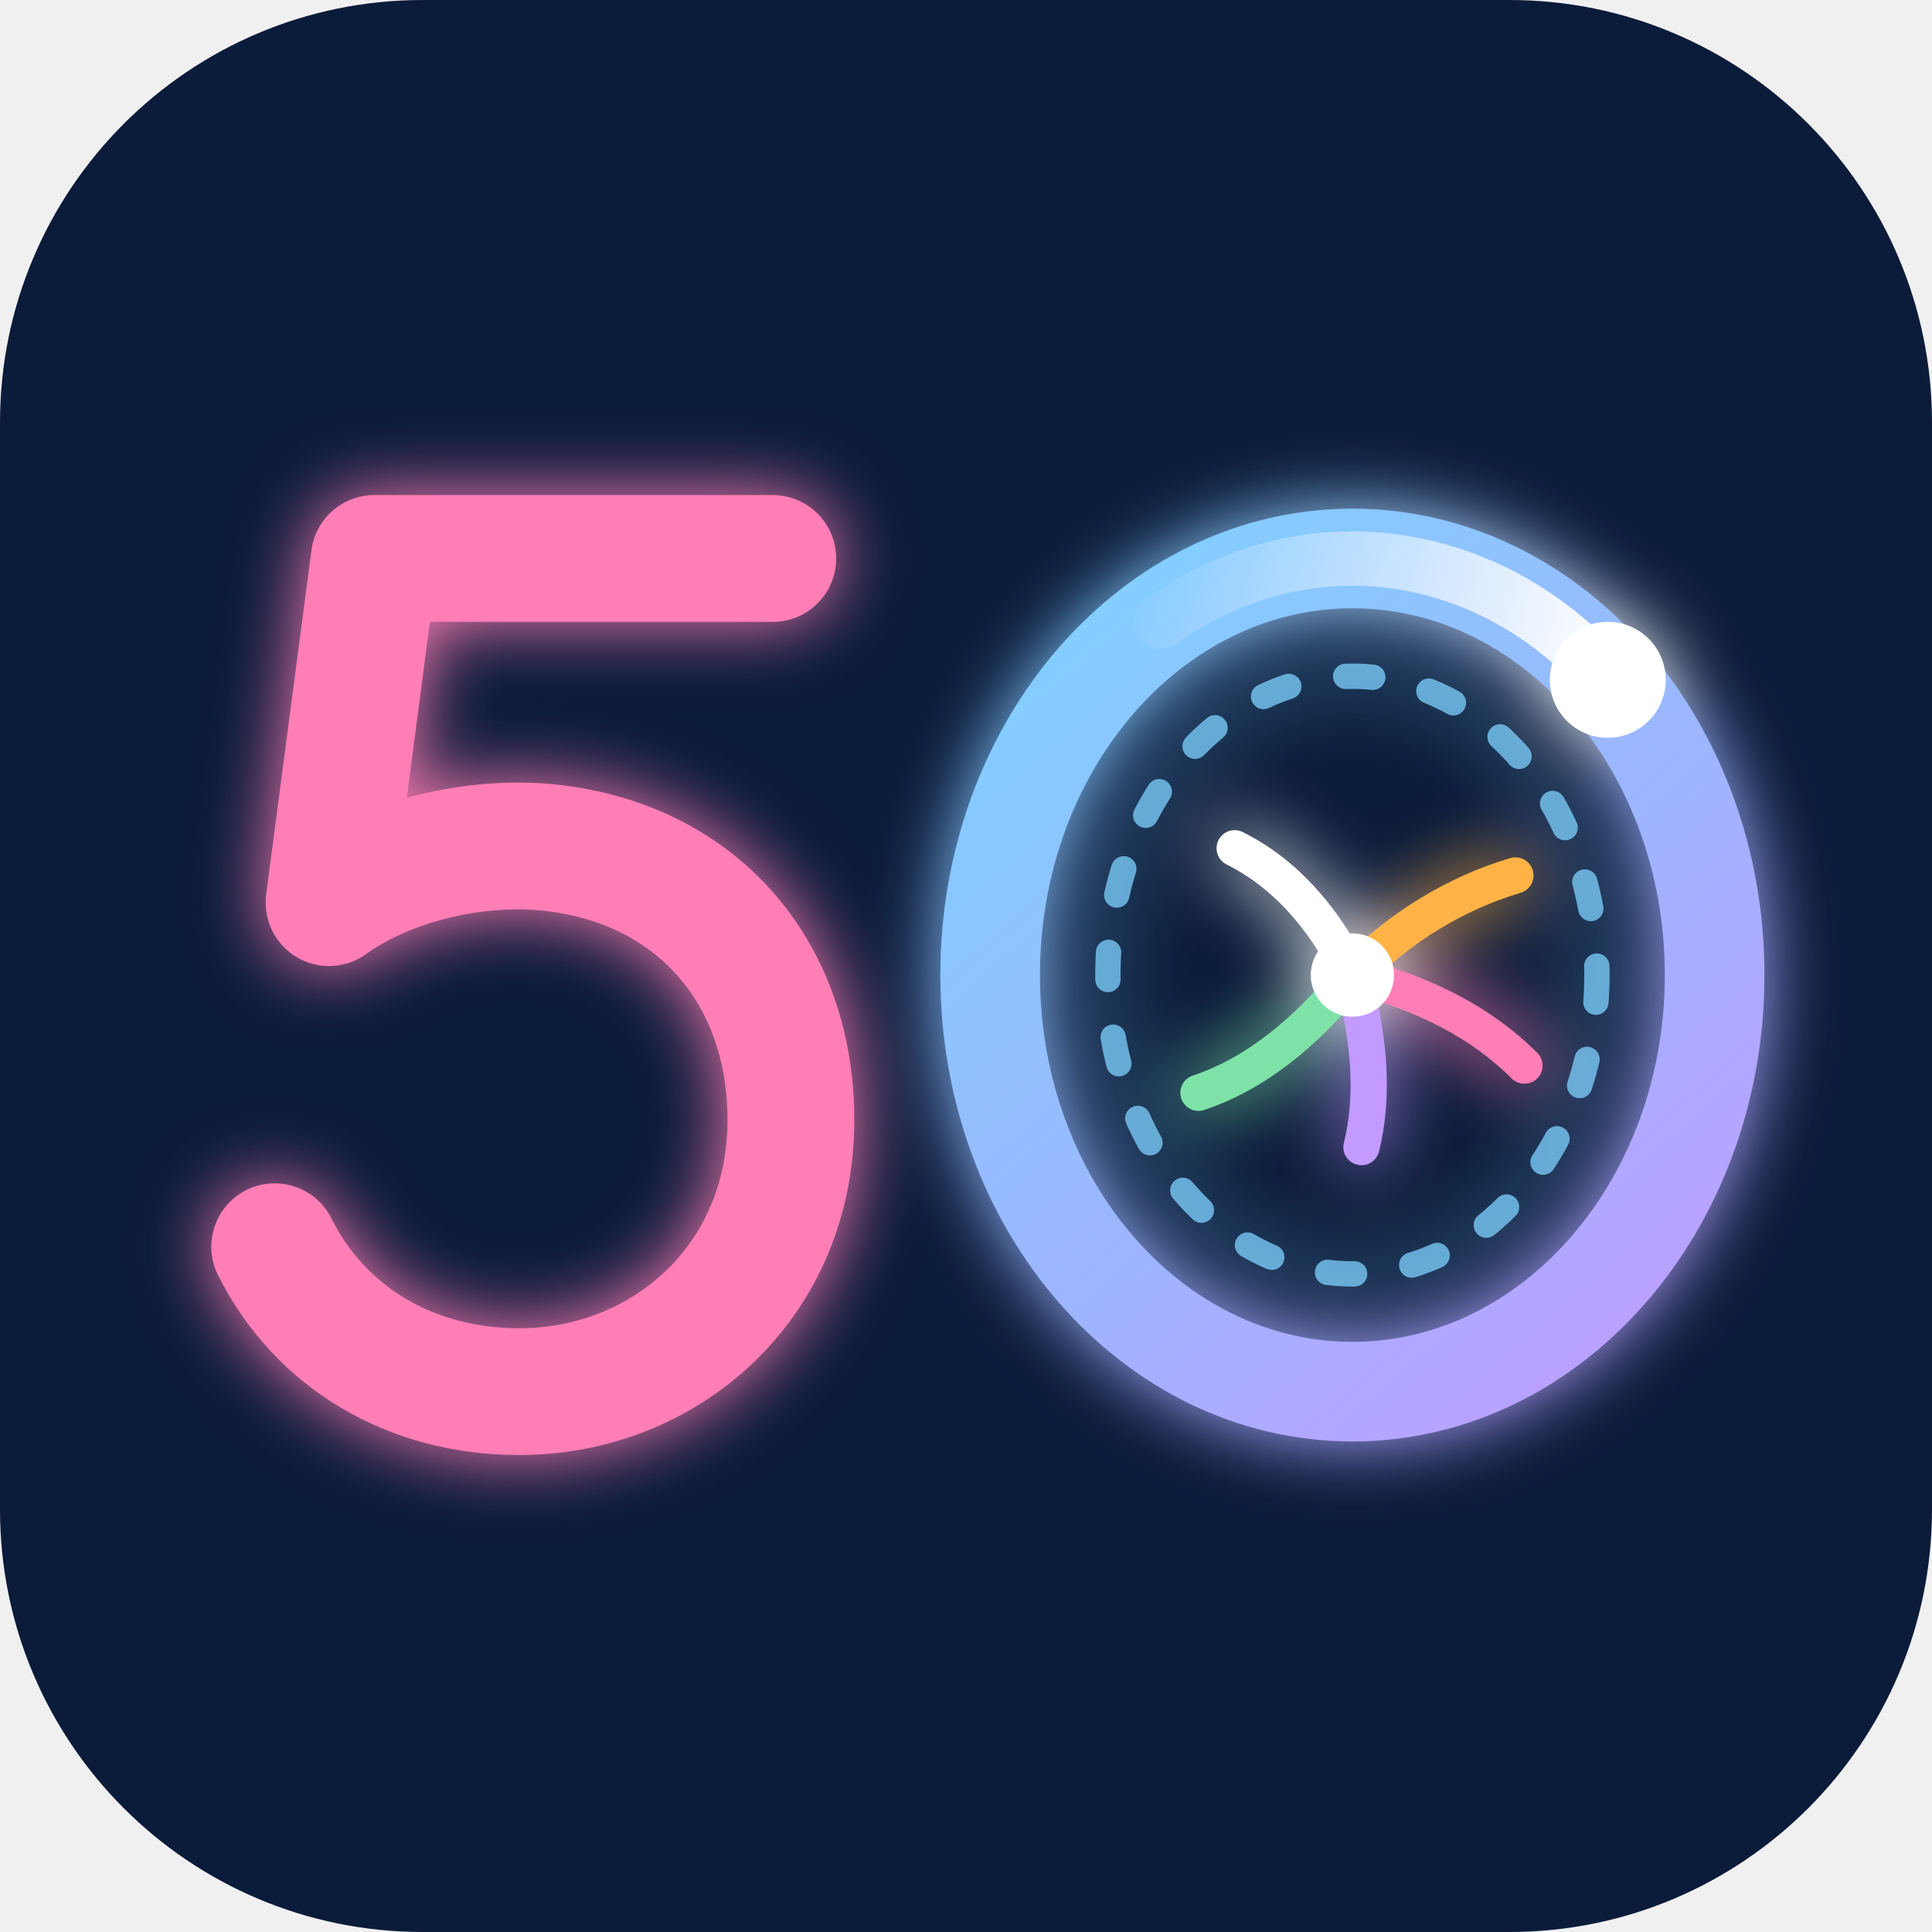
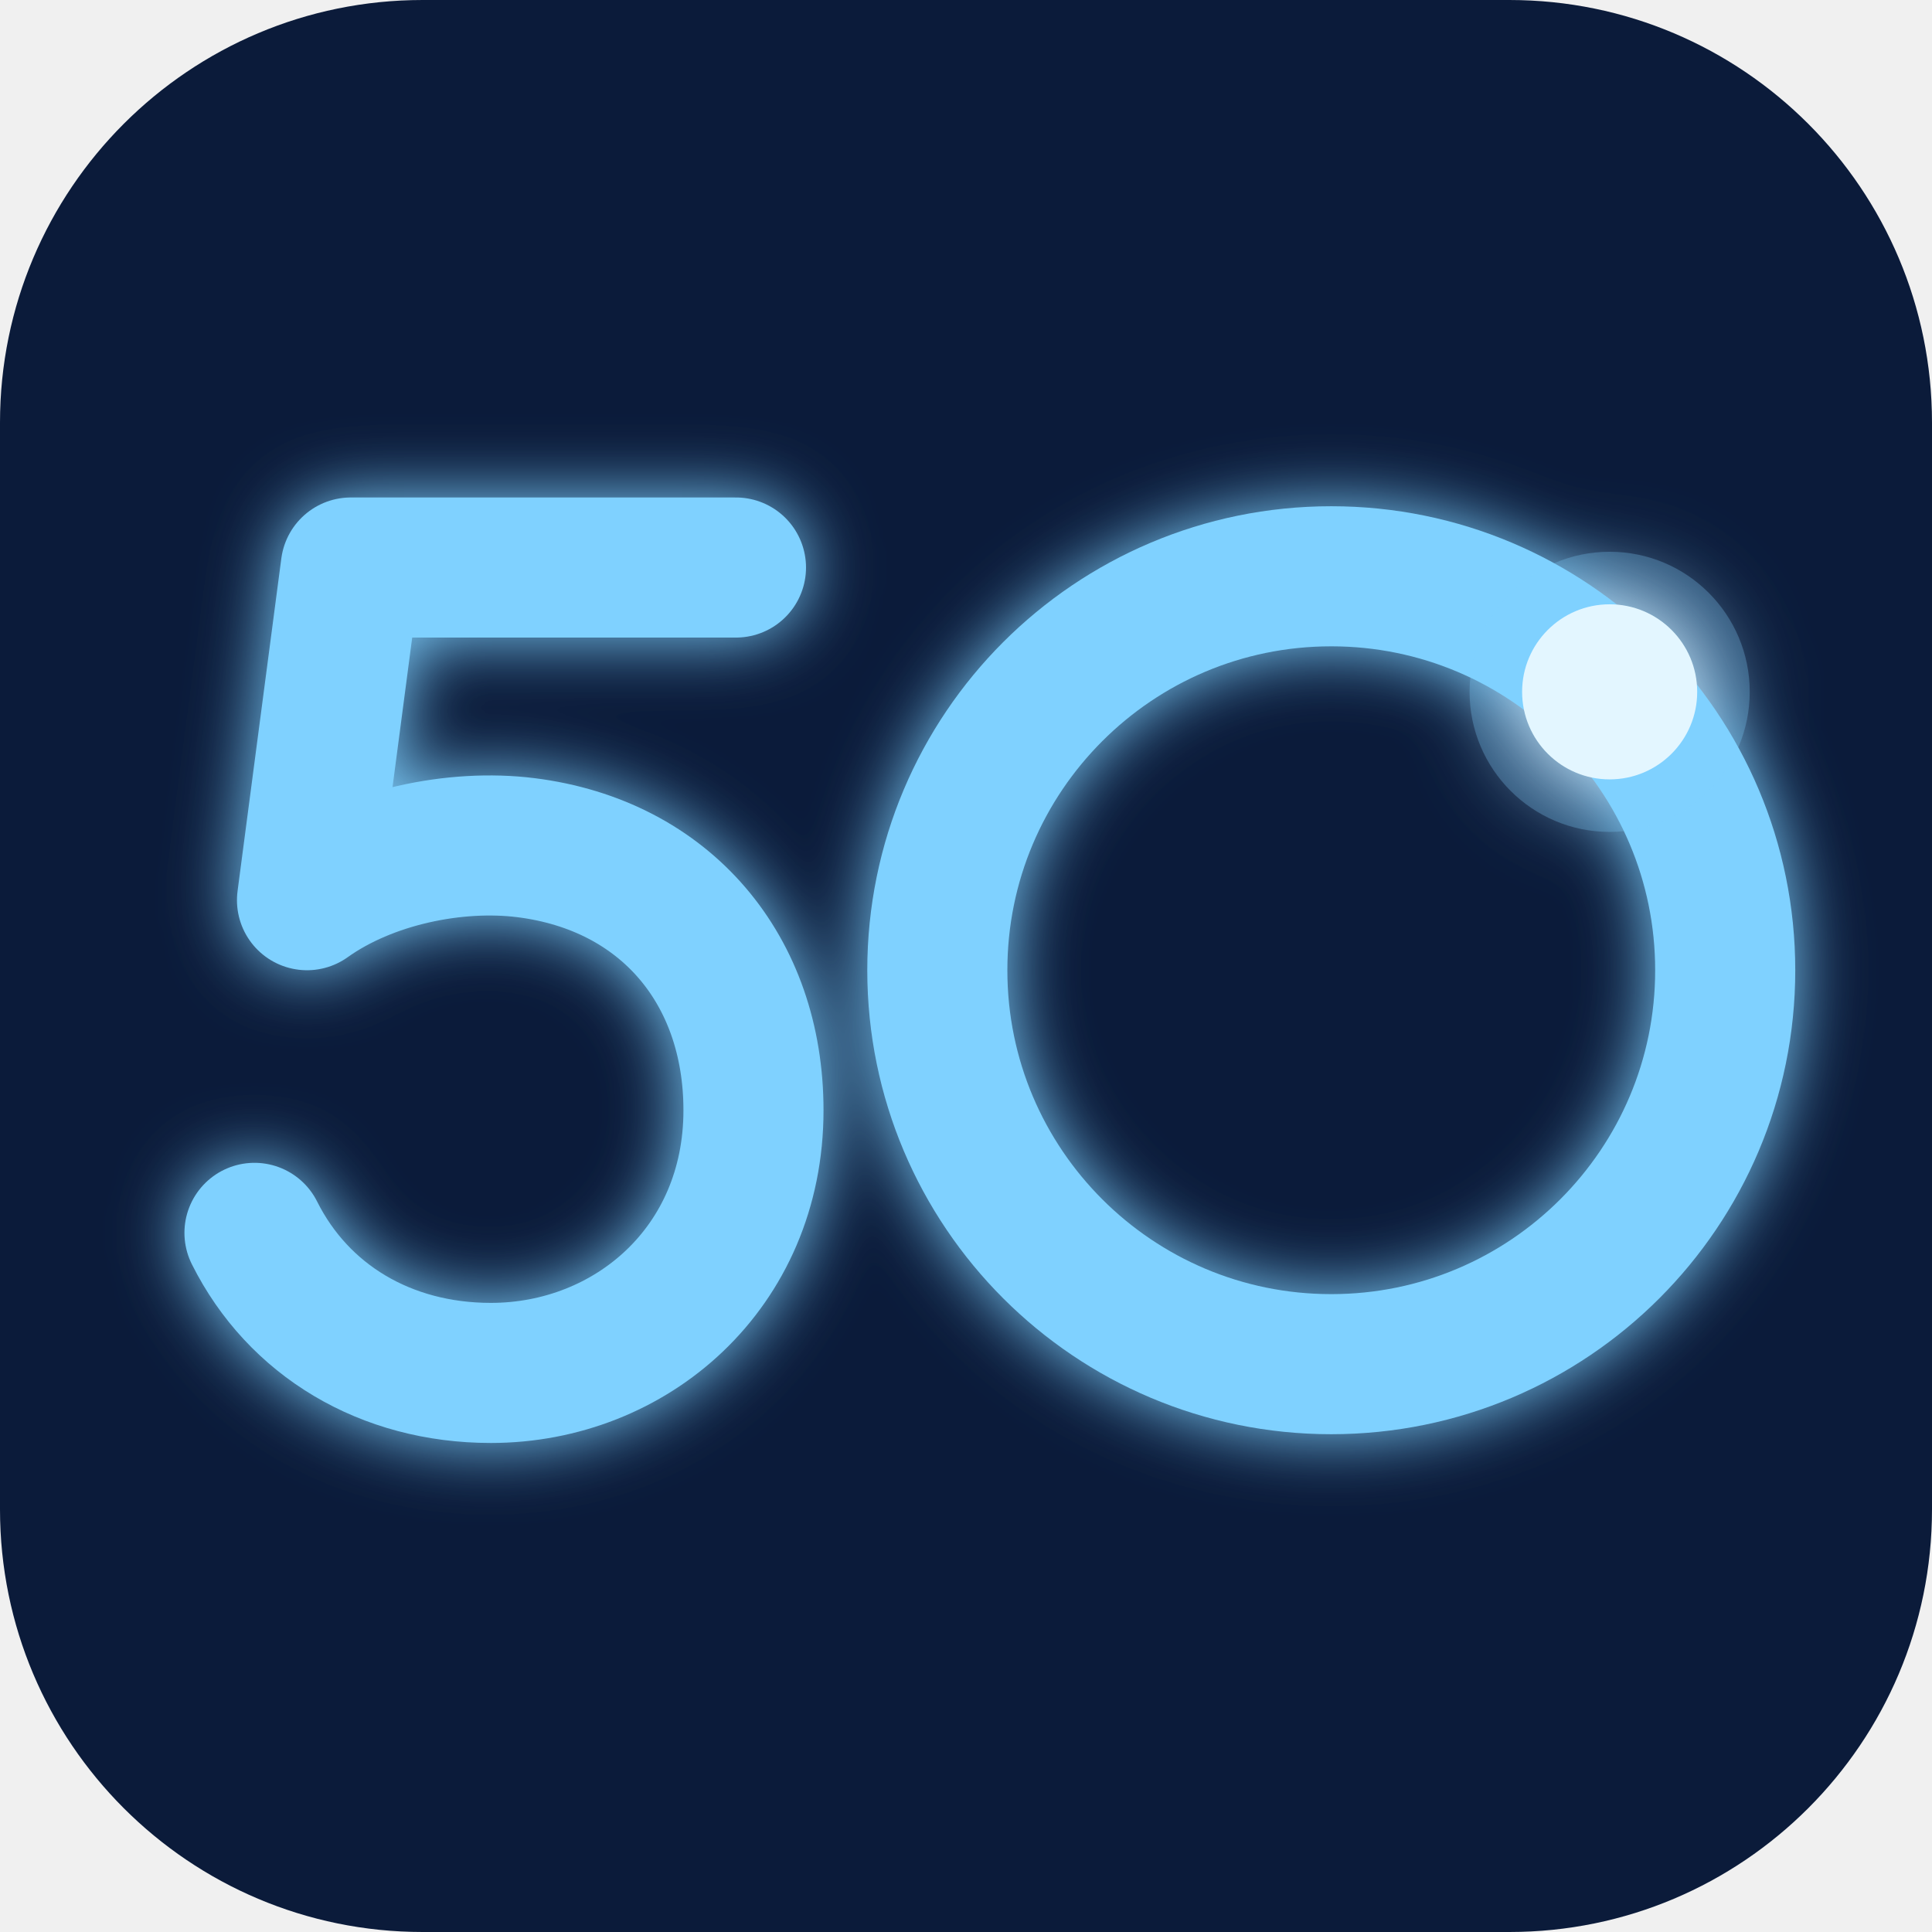
<svg xmlns="http://www.w3.org/2000/svg" viewBox="0 0 64 64">
+   <defs>
+     <filter id="f-glow" x="-30%" y="-30%" width="160%" height="160%">
+       <feGaussianBlur stdDeviation="2" result="b" />
+       <feMerge>
+         <feMergeNode in="b" />
+         <feMergeNode in="SourceGraphic" />
+       </feMerge>
+     </filter>
+   </defs>
  <rect width="64" height="64" rx="14" fill="#0b1b3a" />
-   <g transform="translate(4 12.5) scale(.6)">
-     <defs>
-       <filter id="f-glow" x="-30%" y="-30%" width="160%" height="160%">
-         <feGaussianBlur stdDeviation="2" result="b" />
-         <feMerge>
-           <feMergeNode in="b" />
-           <feMergeNode in="SourceGraphic" />
-         </feMerge>
-       </filter>
-       <linearGradient id="f-ring" x1="50" y1="10" x2="90" y2="56" gradientUnits="userSpaceOnUse">
-         <stop offset="0" stop-color="#7fd1ff" />
-         <stop offset=".55" stop-color="#9fb4ff" />
-         <stop offset="1" stop-color="#c39bff" />
-       </linearGradient>
-       <linearGradient id="f-tail" x1="56" y1="10" x2="82" y2="17" gradientUnits="userSpaceOnUse">
-         <stop offset="0" stop-color="#ffffff" stop-opacity="0" />
-         <stop offset="1" stop-color="#ffffff" stop-opacity="1" />
-       </linearGradient>
-     </defs>
-     <g filter="url(#f-glow)" fill="none" stroke-linecap="round" stroke-linejoin="round">
-       <path d="M36 10H14l-2.5 19c3.5-2.5 8.5-3.5 12.5-3 8 1 13 7 13 15 0 9-7 15-15 15-6 0-11-3-13.5-8" stroke="#ff7eb6" stroke-width="7" />
-       <ellipse cx="68" cy="33" rx="20" ry="23" stroke="url(#f-ring)" stroke-width="5.5" />
-       <ellipse cx="68" cy="33" rx="13.5" ry="16.5" stroke="#7fd1ff" stroke-width="1.4" stroke-dasharray="1.5 3.2" opacity=".75" />
-       <path d="M57.4 13.5A20 23 0 0 1 82.1 16.7" stroke="url(#f-tail)" stroke-width="3" />
-       <circle cx="82.1" cy="16.7" r="3.2" fill="#ffffff" stroke="none" />
-       <g stroke-width="2">
-         <path d="M68 33q4-4 9-5.5" stroke="#ffb347" />
-         <path d="M68 33q-4 5-8.5 6.5" stroke="#7ee2a8" />
-         <path d="M68 33q1.5 5.5 .5 9.5" stroke="#c39bff" />
-         <path d="M68 33q-2.5-5-6.5-7" stroke="#ffffff" />
-         <path d="M68 33q6 1.5 9.5 5" stroke="#ff7eb6" />
-       </g>
-       <circle cx="68" cy="33" r="2.3" fill="#ffffff" stroke="none" />
+   <g transform="translate(3.5 13) scale(.58)">
+     <g filter="url(#f-glow)" fill="none" stroke="#7fd1ff" stroke-linecap="round" stroke-linejoin="round">
+       <path d="M36 10H14l-2.5 19c3.5-2.5 8.5-3.5 12.5-3 8 1 13 7 13 15 0 9-7 15-15 15-6 0-11-3-13.5-8" stroke-width="8" />
+       <circle cx="70" cy="33" r="22.5" stroke-width="8" />
+       <circle cx="85.9" cy="17.1" r="8" fill="#7fd1ff" fill-opacity=".28" stroke="none" />
+       <circle cx="85.9" cy="17.1" r="5" fill="#e3f6ff" stroke="none" />
    </g>
  </g>
</svg>
